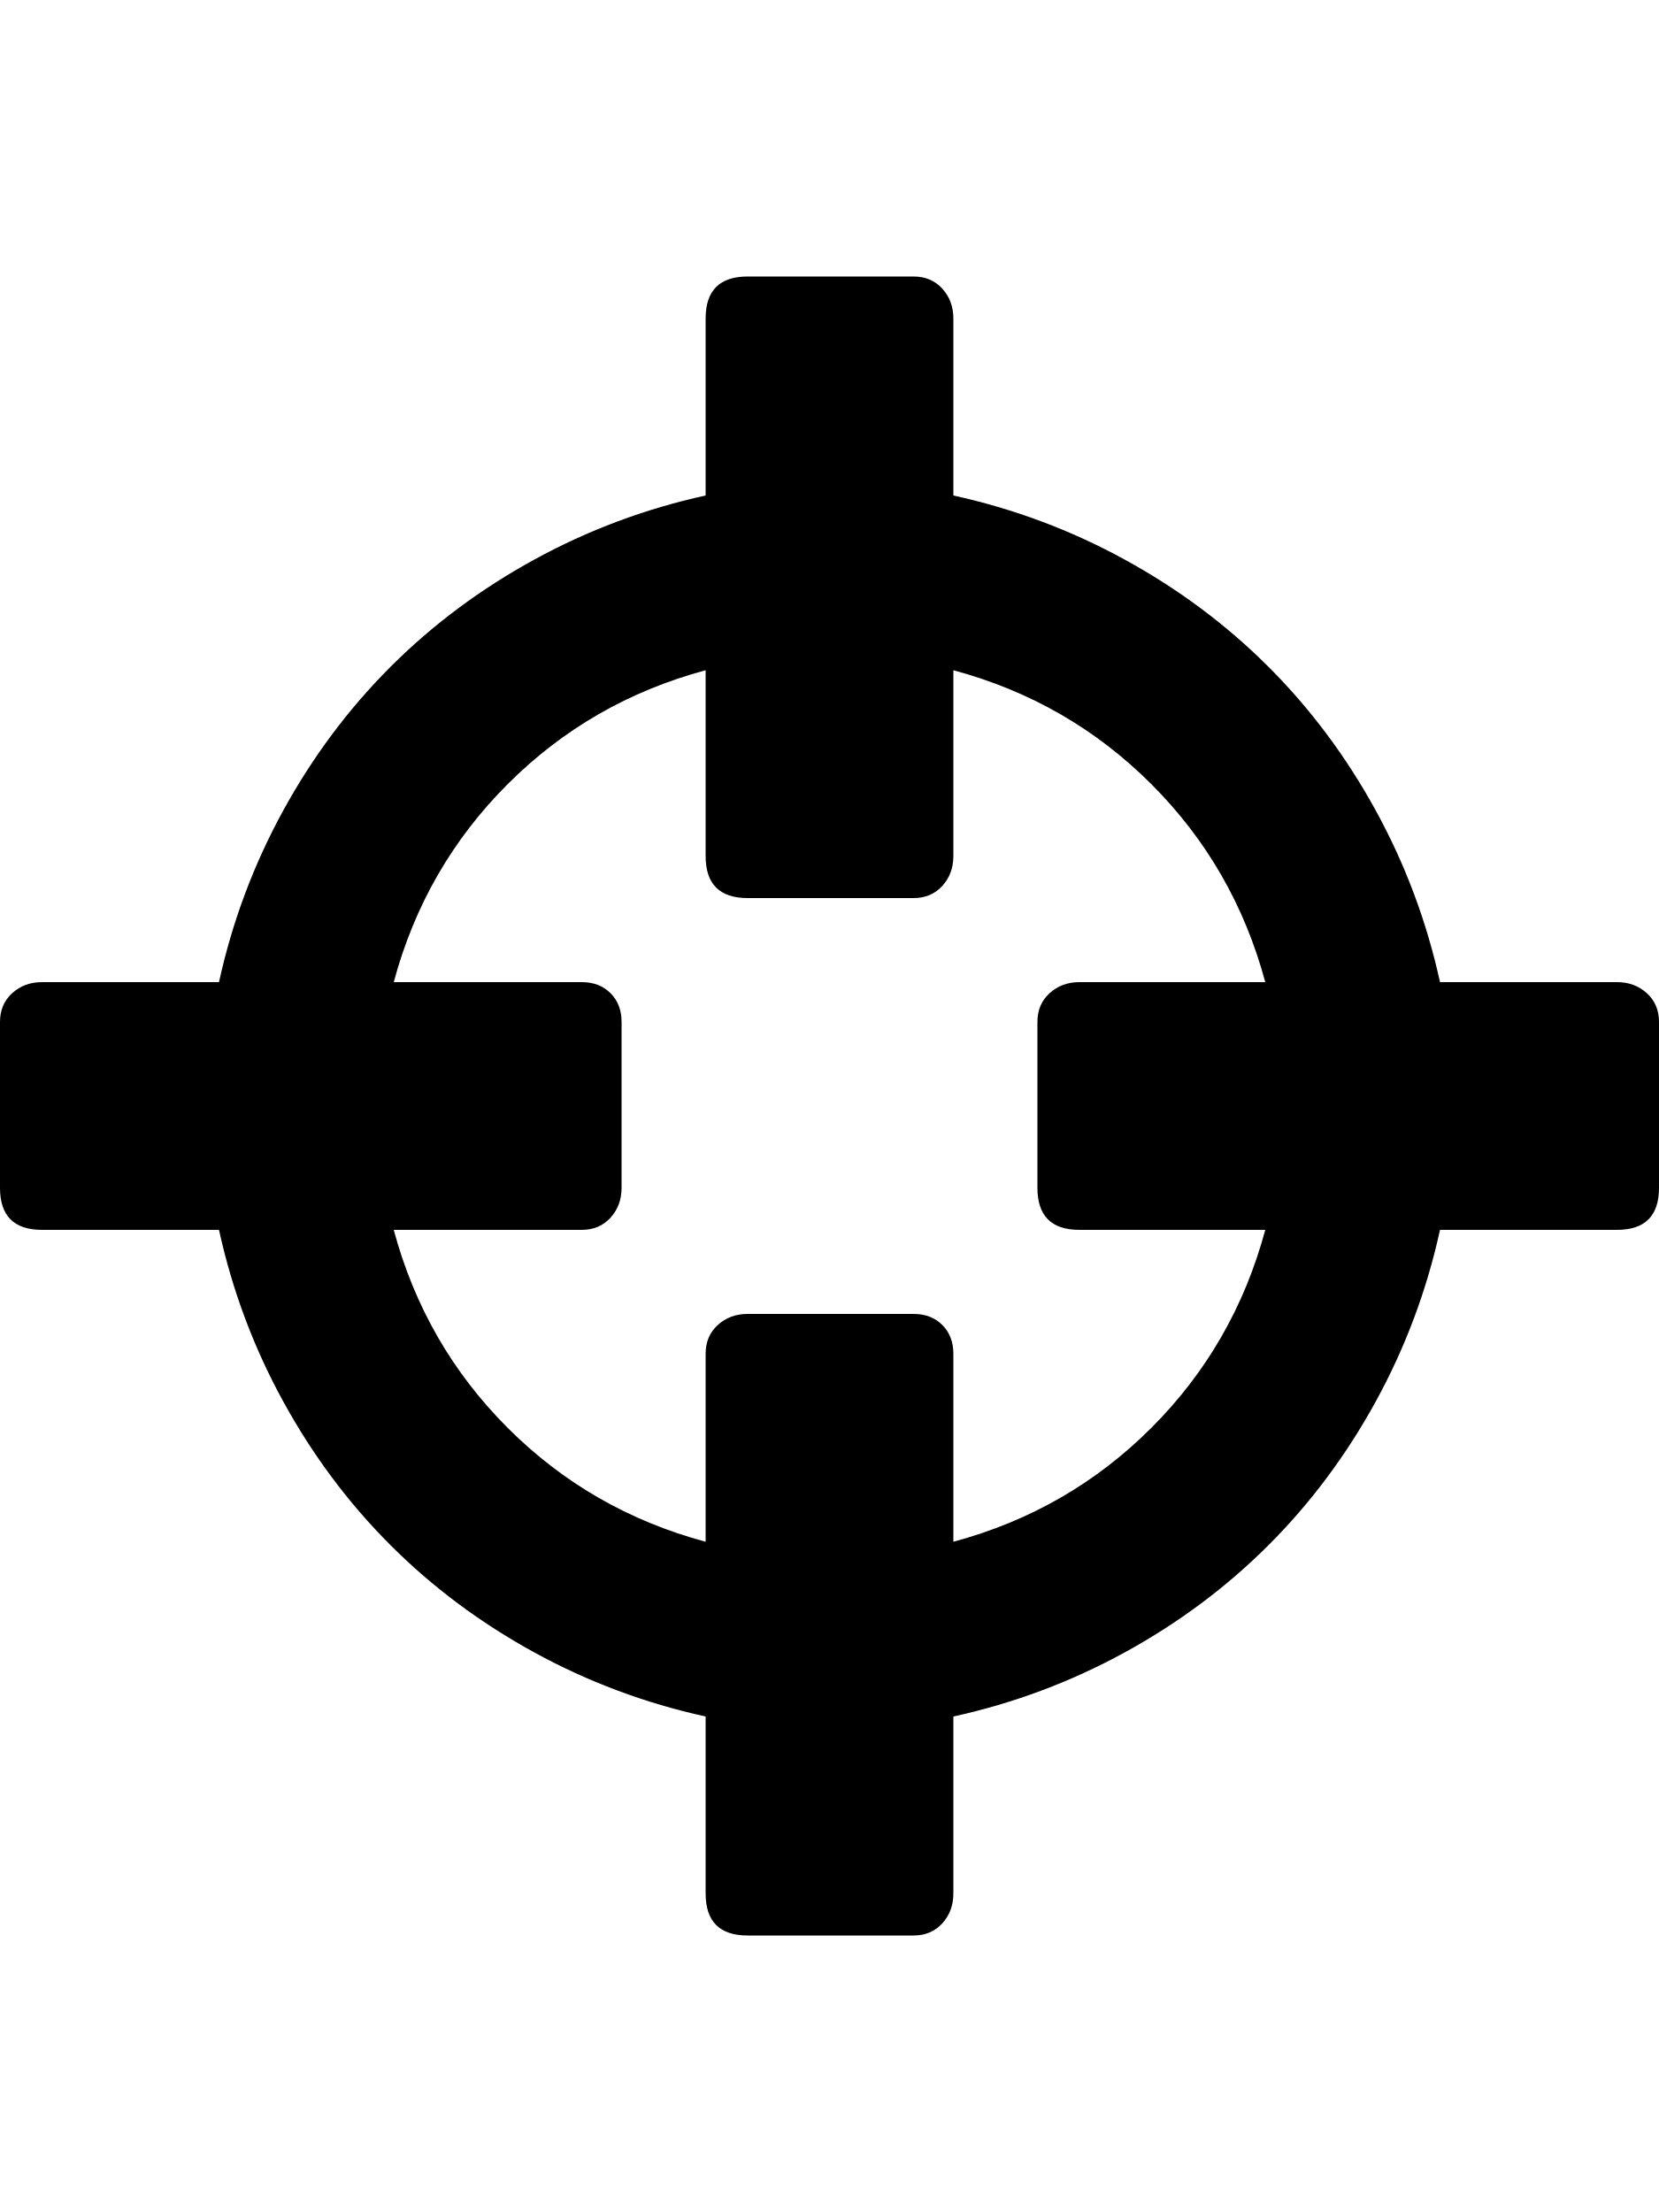
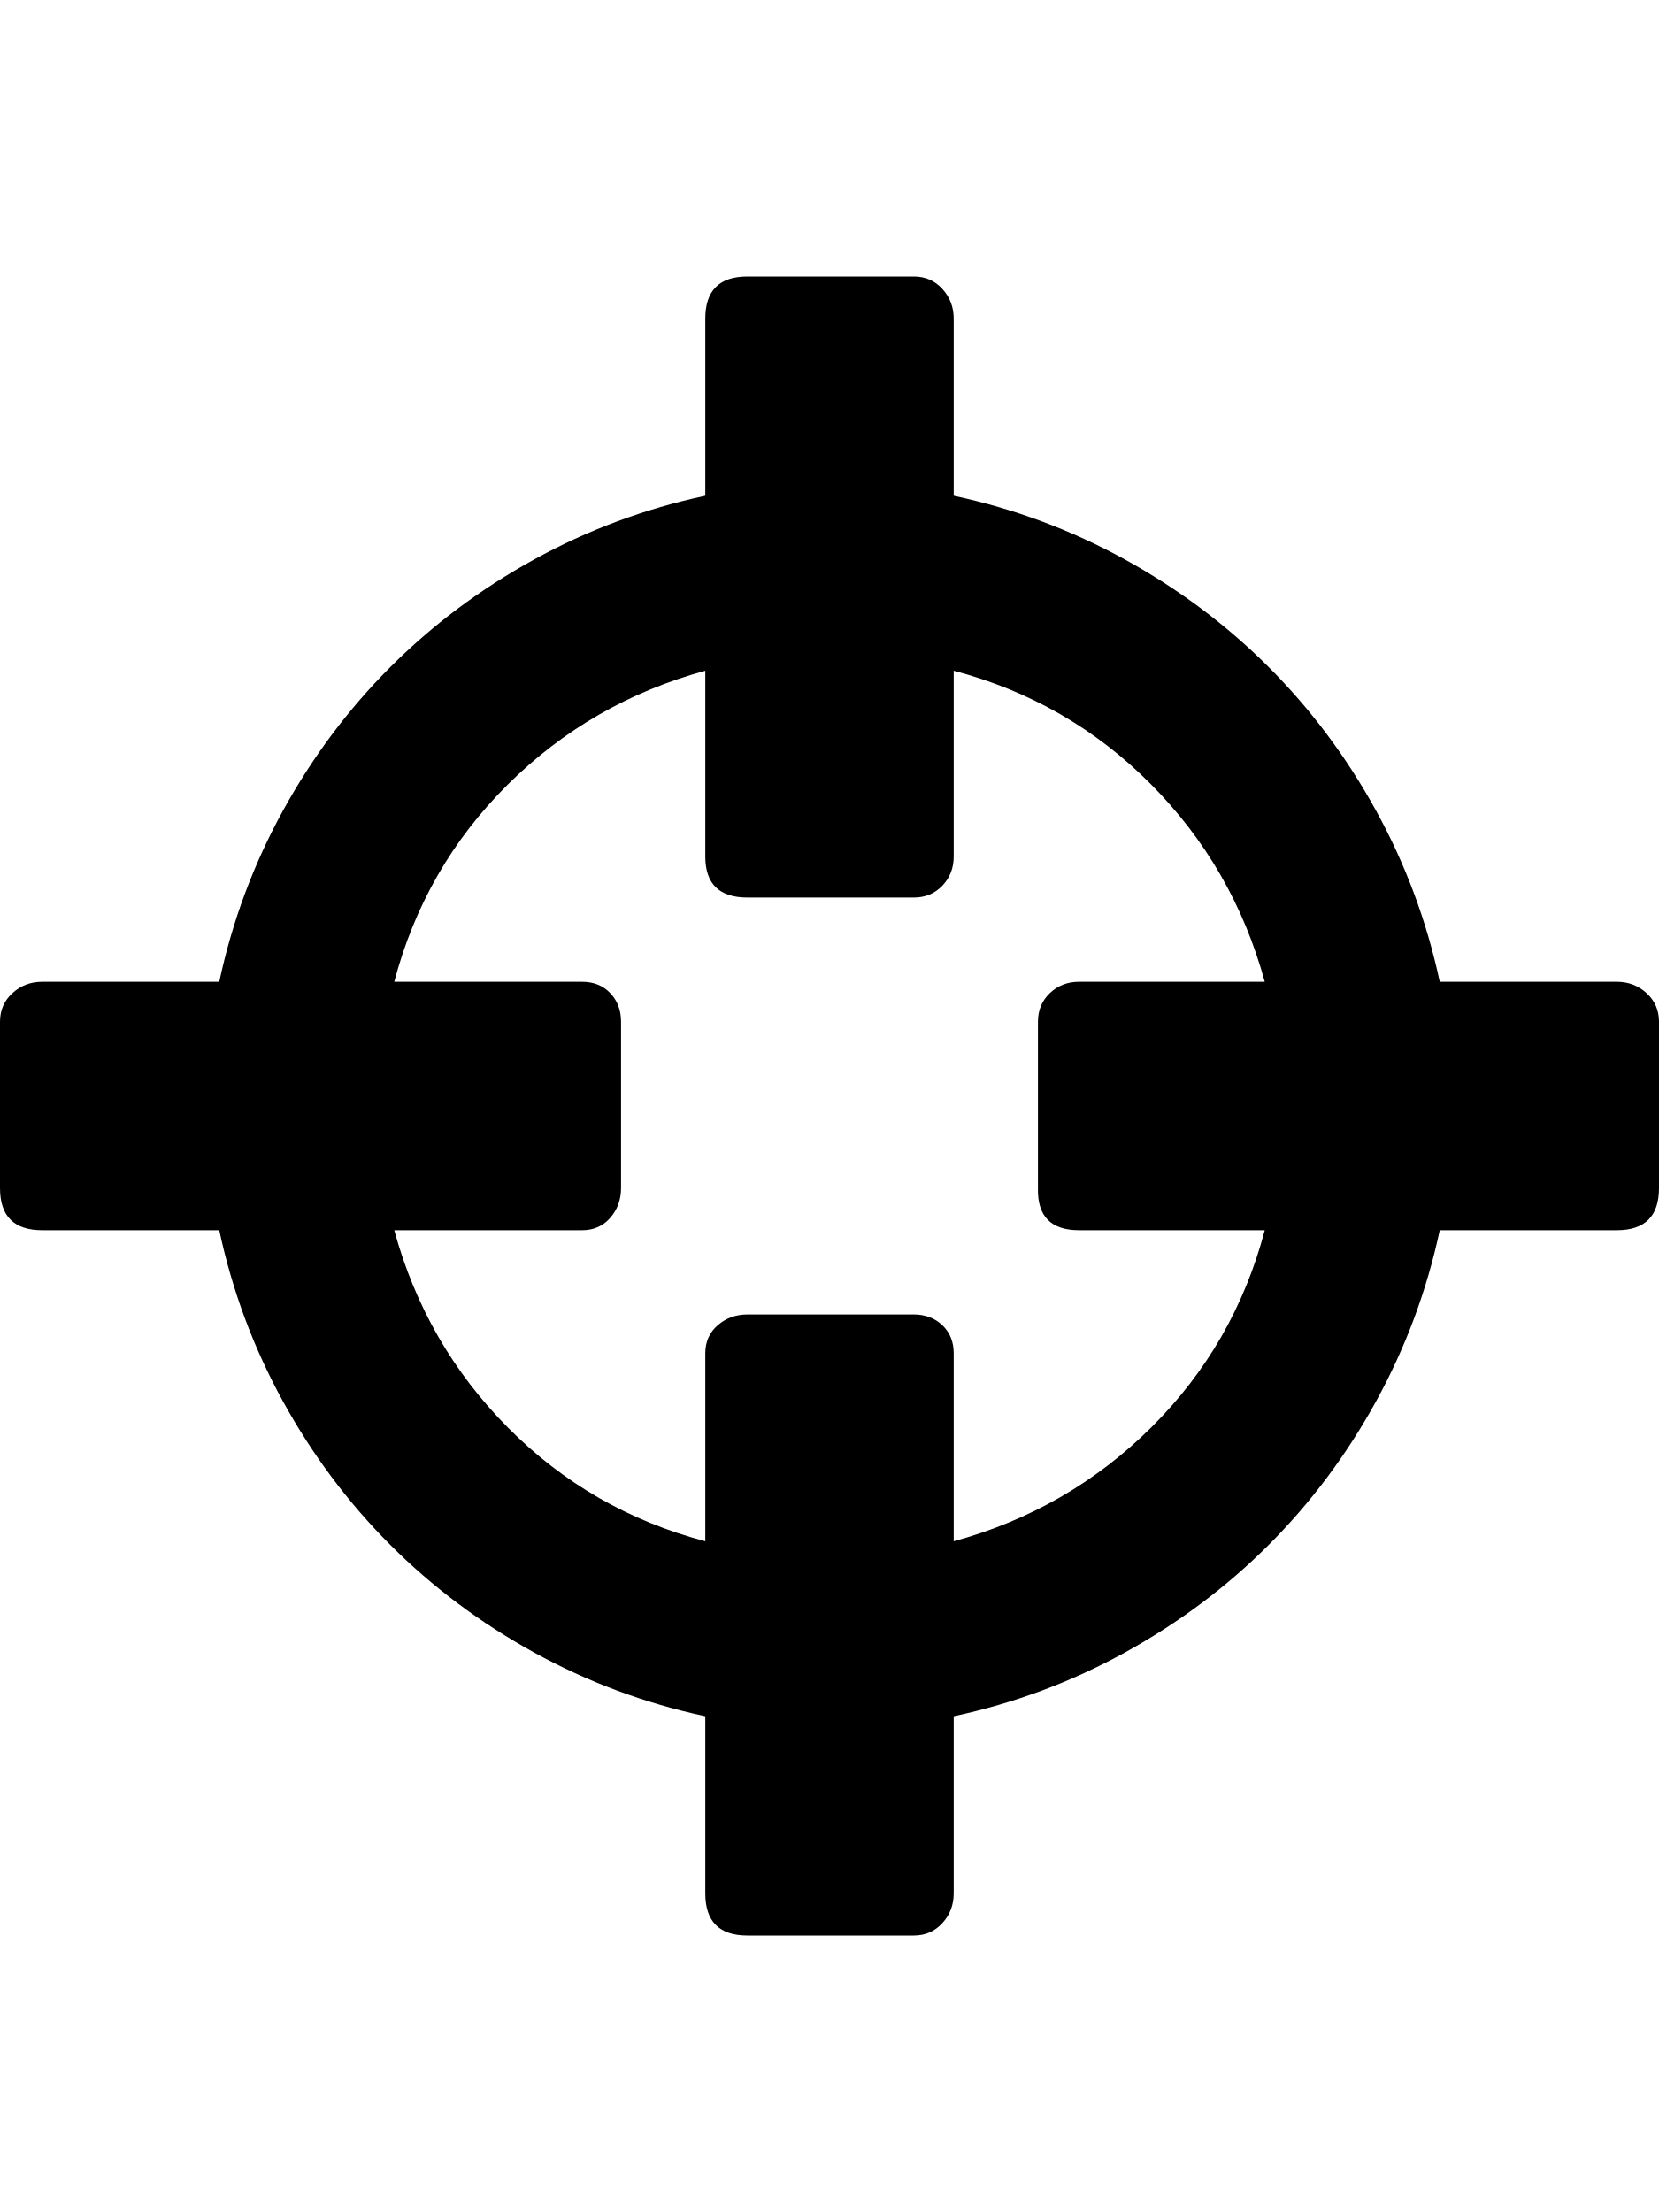
<svg xmlns="http://www.w3.org/2000/svg" height="1000px" width="750px">
  <g>
-     <path d="M0 537c0 0 0 -75 0 -75c0 -5.333 1.833 -9.667 5.5 -13c3.667 -3.333 8.167 -5 13.5 -5c0 0 80 0 80 0c6 -27.333 15.667 -53.167 29 -77.5c13.333 -24.333 29.5 -46 48.5 -65c19 -19 40.667 -35.167 65 -48.5c24.333 -13.333 50.167 -23 77.5 -29c0 0 0 -80 0 -80c0 -12.667 6.333 -19 19 -19c0 0 75 0 75 0c5.333 0 9.667 1.833 13 5.5c3.333 3.667 5 8.167 5 13.5c0 0 0 80 0 80c27.333 6 53.167 15.667 77.5 29c24.333 13.333 46 29.5 65 48.5c19 19 35.167 40.667 48.5 65c13.333 24.333 23 50.167 29 77.5c0 0 80 0 80 0c5.333 0 9.833 1.667 13.5 5c3.667 3.333 5.5 7.667 5.5 13c0 0 0 75 0 75c0 12.667 -6.333 19 -19 19c0 0 -80 0 -80 0c-6 27.333 -15.667 53.167 -29 77.5c-13.333 24.333 -29.5 46 -48.5 65c-19 19 -40.667 35.167 -65 48.5c-24.333 13.333 -50.167 23 -77.5 29c0 0 0 80 0 80c0 5.333 -1.667 9.833 -5 13.5c-3.333 3.667 -7.667 5.5 -13 5.5c0 0 -75 0 -75 0c-12.667 0 -19 -6.333 -19 -19c0 0 0 -80 0 -80c-27.333 -6 -53.167 -15.667 -77.5 -29c-24.333 -13.333 -46 -29.5 -65 -48.5c-19 -19 -35.167 -40.667 -48.5 -65c-13.333 -24.333 -23 -50.167 -29 -77.5c0 0 -80 0 -80 0c-12.667 0 -19 -6.333 -19 -19c0 0 0 0 0 0m178 19c9.333 34.667 26.5 64.5 51.5 89.5c25 25 54.833 42.167 89.5 51.5c0 0 0 -85 0 -85c0 -5.333 1.833 -9.667 5.5 -13c3.667 -3.333 8.167 -5 13.5 -5c0 0 75 0 75 0c5.333 0 9.667 1.667 13 5c3.333 3.333 5 7.667 5 13c0 0 0 85 0 85c34.667 -9.333 64.5 -26.5 89.5 -51.5c25 -25 42.167 -54.833 51.5 -89.5c0 0 -84 0 -84 0c-12.667 0 -19 -6.333 -19 -19c0 0 0 -75 0 -75c0 -5.333 1.833 -9.667 5.5 -13c3.667 -3.333 8.167 -5 13.5 -5c0 0 84 0 84 0c-9.333 -34.667 -26.5 -64.5 -51.5 -89.5c-25 -25 -54.833 -42.167 -89.5 -51.5c0 0 0 84 0 84c0 5.333 -1.667 9.833 -5 13.5c-3.333 3.667 -7.667 5.5 -13 5.5c0 0 -75 0 -75 0c-12.667 0 -19 -6.333 -19 -19c0 0 0 -84 0 -84c-34.667 9.333 -64.5 26.5 -89.5 51.5c-25 25 -42.167 54.833 -51.5 89.5c0 0 85 0 85 0c5.333 0 9.667 1.667 13 5c3.333 3.333 5 7.667 5 13c0 0 0 75 0 75c0 5.333 -1.667 9.833 -5 13.5c-3.333 3.667 -7.667 5.5 -13 5.5c0 0 -85 0 -85 0c0 0 0 0 0 0" />
+     <path d="M0 537.109c0 0 0 -75.195 0 -75.195c0 -5.209 1.872 -9.522 5.615 -12.94c3.744 -3.418 8.22 -5.127 13.428 -5.127c0 0 80.078 0 80.078 0c5.859 -27.343 15.462 -53.141 28.809 -77.392c13.346 -24.252 29.541 -45.899 48.584 -64.942c19.043 -19.043 40.69 -35.237 64.941 -48.584c24.251 -13.346 50.049 -22.949 77.393 -28.808c0 0 0 -80.078 0 -80.078c0 -12.696 6.347 -19.043 19.043 -19.043c0 0 75.195 0 75.195 0c5.208 0 9.521 1.871 12.939 5.615c3.418 3.743 5.127 8.219 5.127 13.428c0 0 0 80.078 0 80.078c27.344 5.859 53.142 15.462 77.393 28.808c24.251 13.347 45.898 29.541 64.941 48.584c19.043 19.043 35.238 40.69 48.584 64.942c13.347 24.251 22.95 50.049 28.809 77.392c0 0 80.078 0 80.078 0c5.208 0 9.684 1.709 13.428 5.127c3.743 3.418 5.615 7.731 5.615 12.94c0 0 0 75.195 0 75.195c0 12.695 -6.348 19.043 -19.043 19.043c0 0 -80.078 0 -80.078 0c-5.859 27.344 -15.462 53.141 -28.809 77.393c-13.346 24.251 -29.541 45.898 -48.584 64.941c-19.043 19.043 -40.69 35.238 -64.941 48.584c-24.251 13.346 -50.049 22.949 -77.393 28.809c0 0 0 80.078 0 80.078c0 5.208 -1.709 9.684 -5.127 13.427c-3.418 3.744 -7.731 5.616 -12.939 5.616c0 0 -75.195 0 -75.195 0c-12.696 0 -19.043 -6.348 -19.043 -19.043c0 0 0 -80.078 0 -80.078c-27.344 -5.86 -53.142 -15.463 -77.393 -28.809c-24.251 -13.346 -45.898 -29.541 -64.941 -48.584c-19.043 -19.043 -35.238 -40.69 -48.584 -64.941c-13.347 -24.252 -22.95 -50.049 -28.809 -77.393c0 0 -80.078 0 -80.078 0c-12.695 0 -19.043 -6.348 -19.043 -19.043c0 0 0 0 0 0m178.223 19.043c9.44 34.505 26.611 64.29 51.513 89.355c24.903 25.066 54.606 42.155 89.112 51.27c0 0 0 -84.961 0 -84.961c0 -5.208 1.871 -9.44 5.615 -12.695c3.743 -3.255 8.219 -4.883 13.428 -4.883c0 0 75.195 0 75.195 0c5.208 0 9.521 1.628 12.939 4.883c3.418 3.255 5.127 7.487 5.127 12.695c0 0 0 84.961 0 84.961c34.506 -9.44 64.291 -26.611 89.356 -51.514c25.065 -24.902 42.155 -54.606 51.269 -89.111c0 0 -83.984 0 -83.984 0c-12.695 0 -18.88 -6.348 -18.555 -19.043c0 0 0 -75.195 0 -75.195c0 -5.209 1.791 -9.522 5.371 -12.94c3.581 -3.418 7.976 -5.127 13.184 -5.127c0 0 83.984 0 83.984 0c-9.44 -34.505 -26.611 -64.29 -51.513 -89.355c-24.903 -25.065 -54.606 -42.155 -89.112 -51.27c0 0 0 83.985 0 83.985c0 5.208 -1.709 9.603 -5.127 13.183c-3.418 3.581 -7.731 5.371 -12.939 5.371c0 0 -75.195 0 -75.195 0c-12.696 0 -19.043 -6.185 -19.043 -18.554c0 0 0 -83.985 0 -83.985c-34.506 9.44 -64.291 26.612 -89.356 51.514c-25.065 24.902 -42.155 54.606 -51.269 89.111c0 0 84.961 0 84.961 0c5.208 0 9.44 1.709 12.695 5.127c3.255 3.418 4.883 7.731 4.883 12.94c0 0 0 75.195 0 75.195c0 5.208 -1.628 9.684 -4.883 13.428c-3.255 3.743 -7.487 5.615 -12.695 5.615c0 0 -84.961 0 -84.961 0c0 0 0 0 0 0" />
  </g>
</svg>
